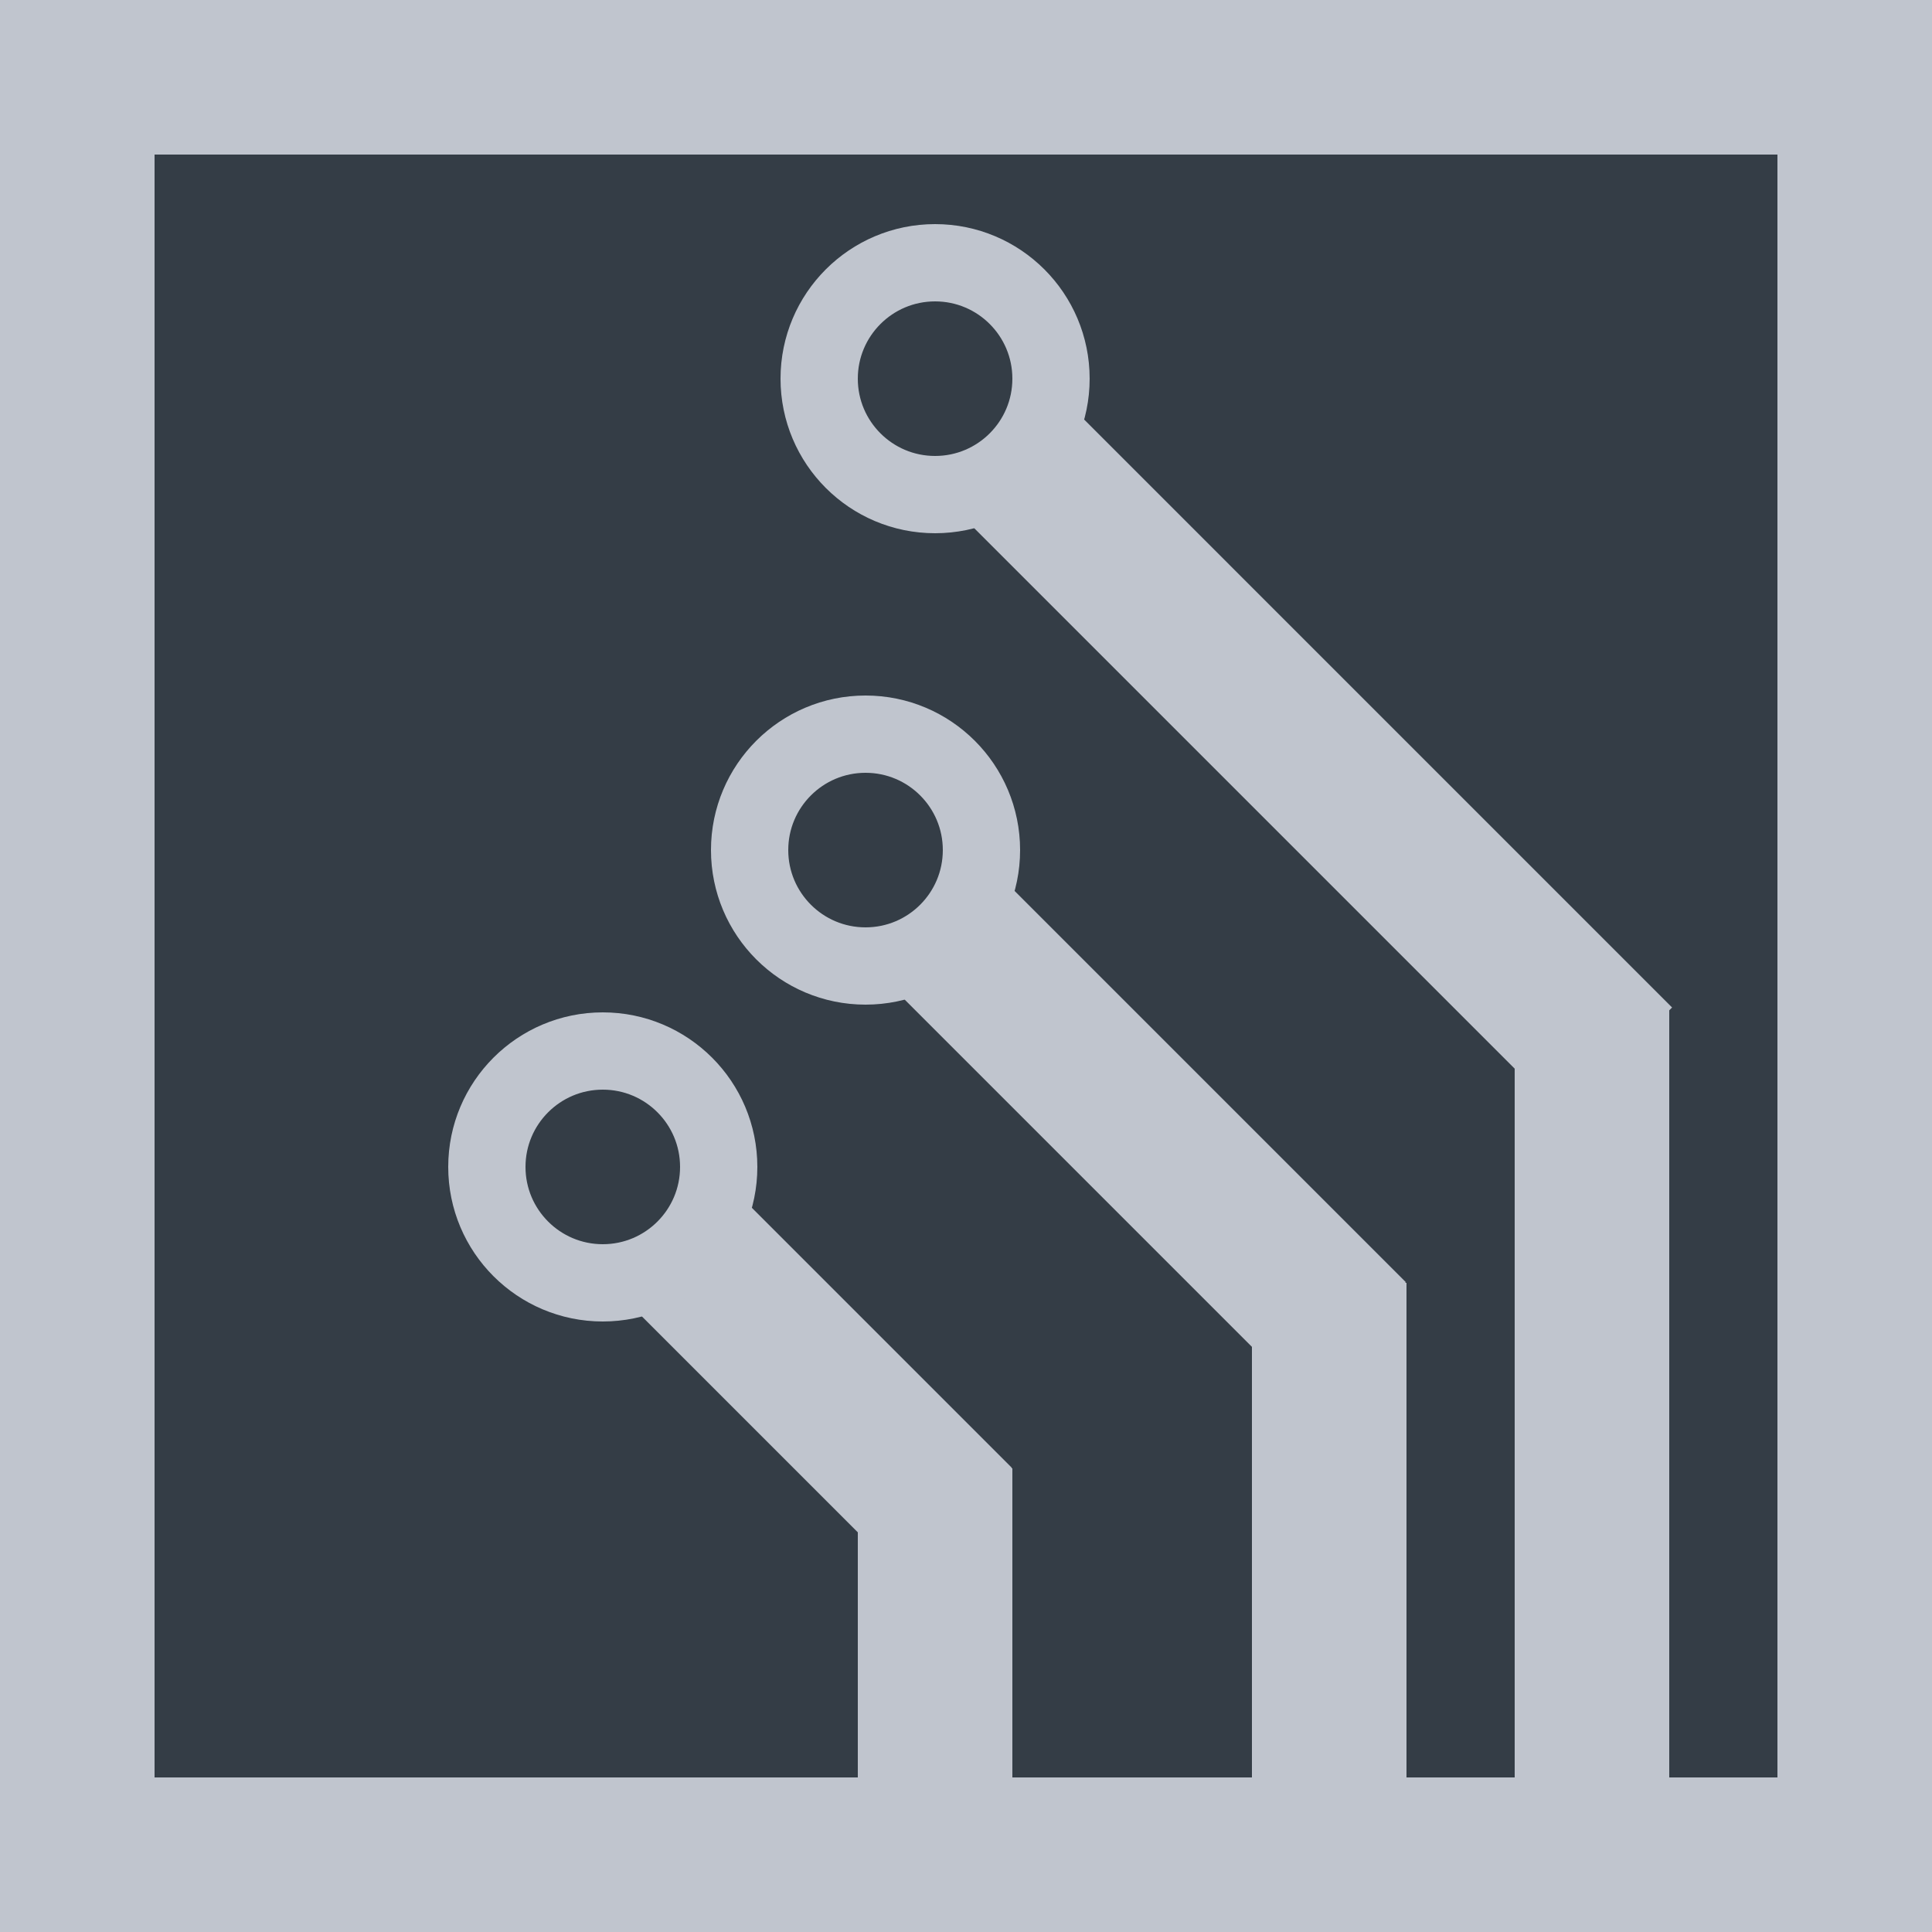
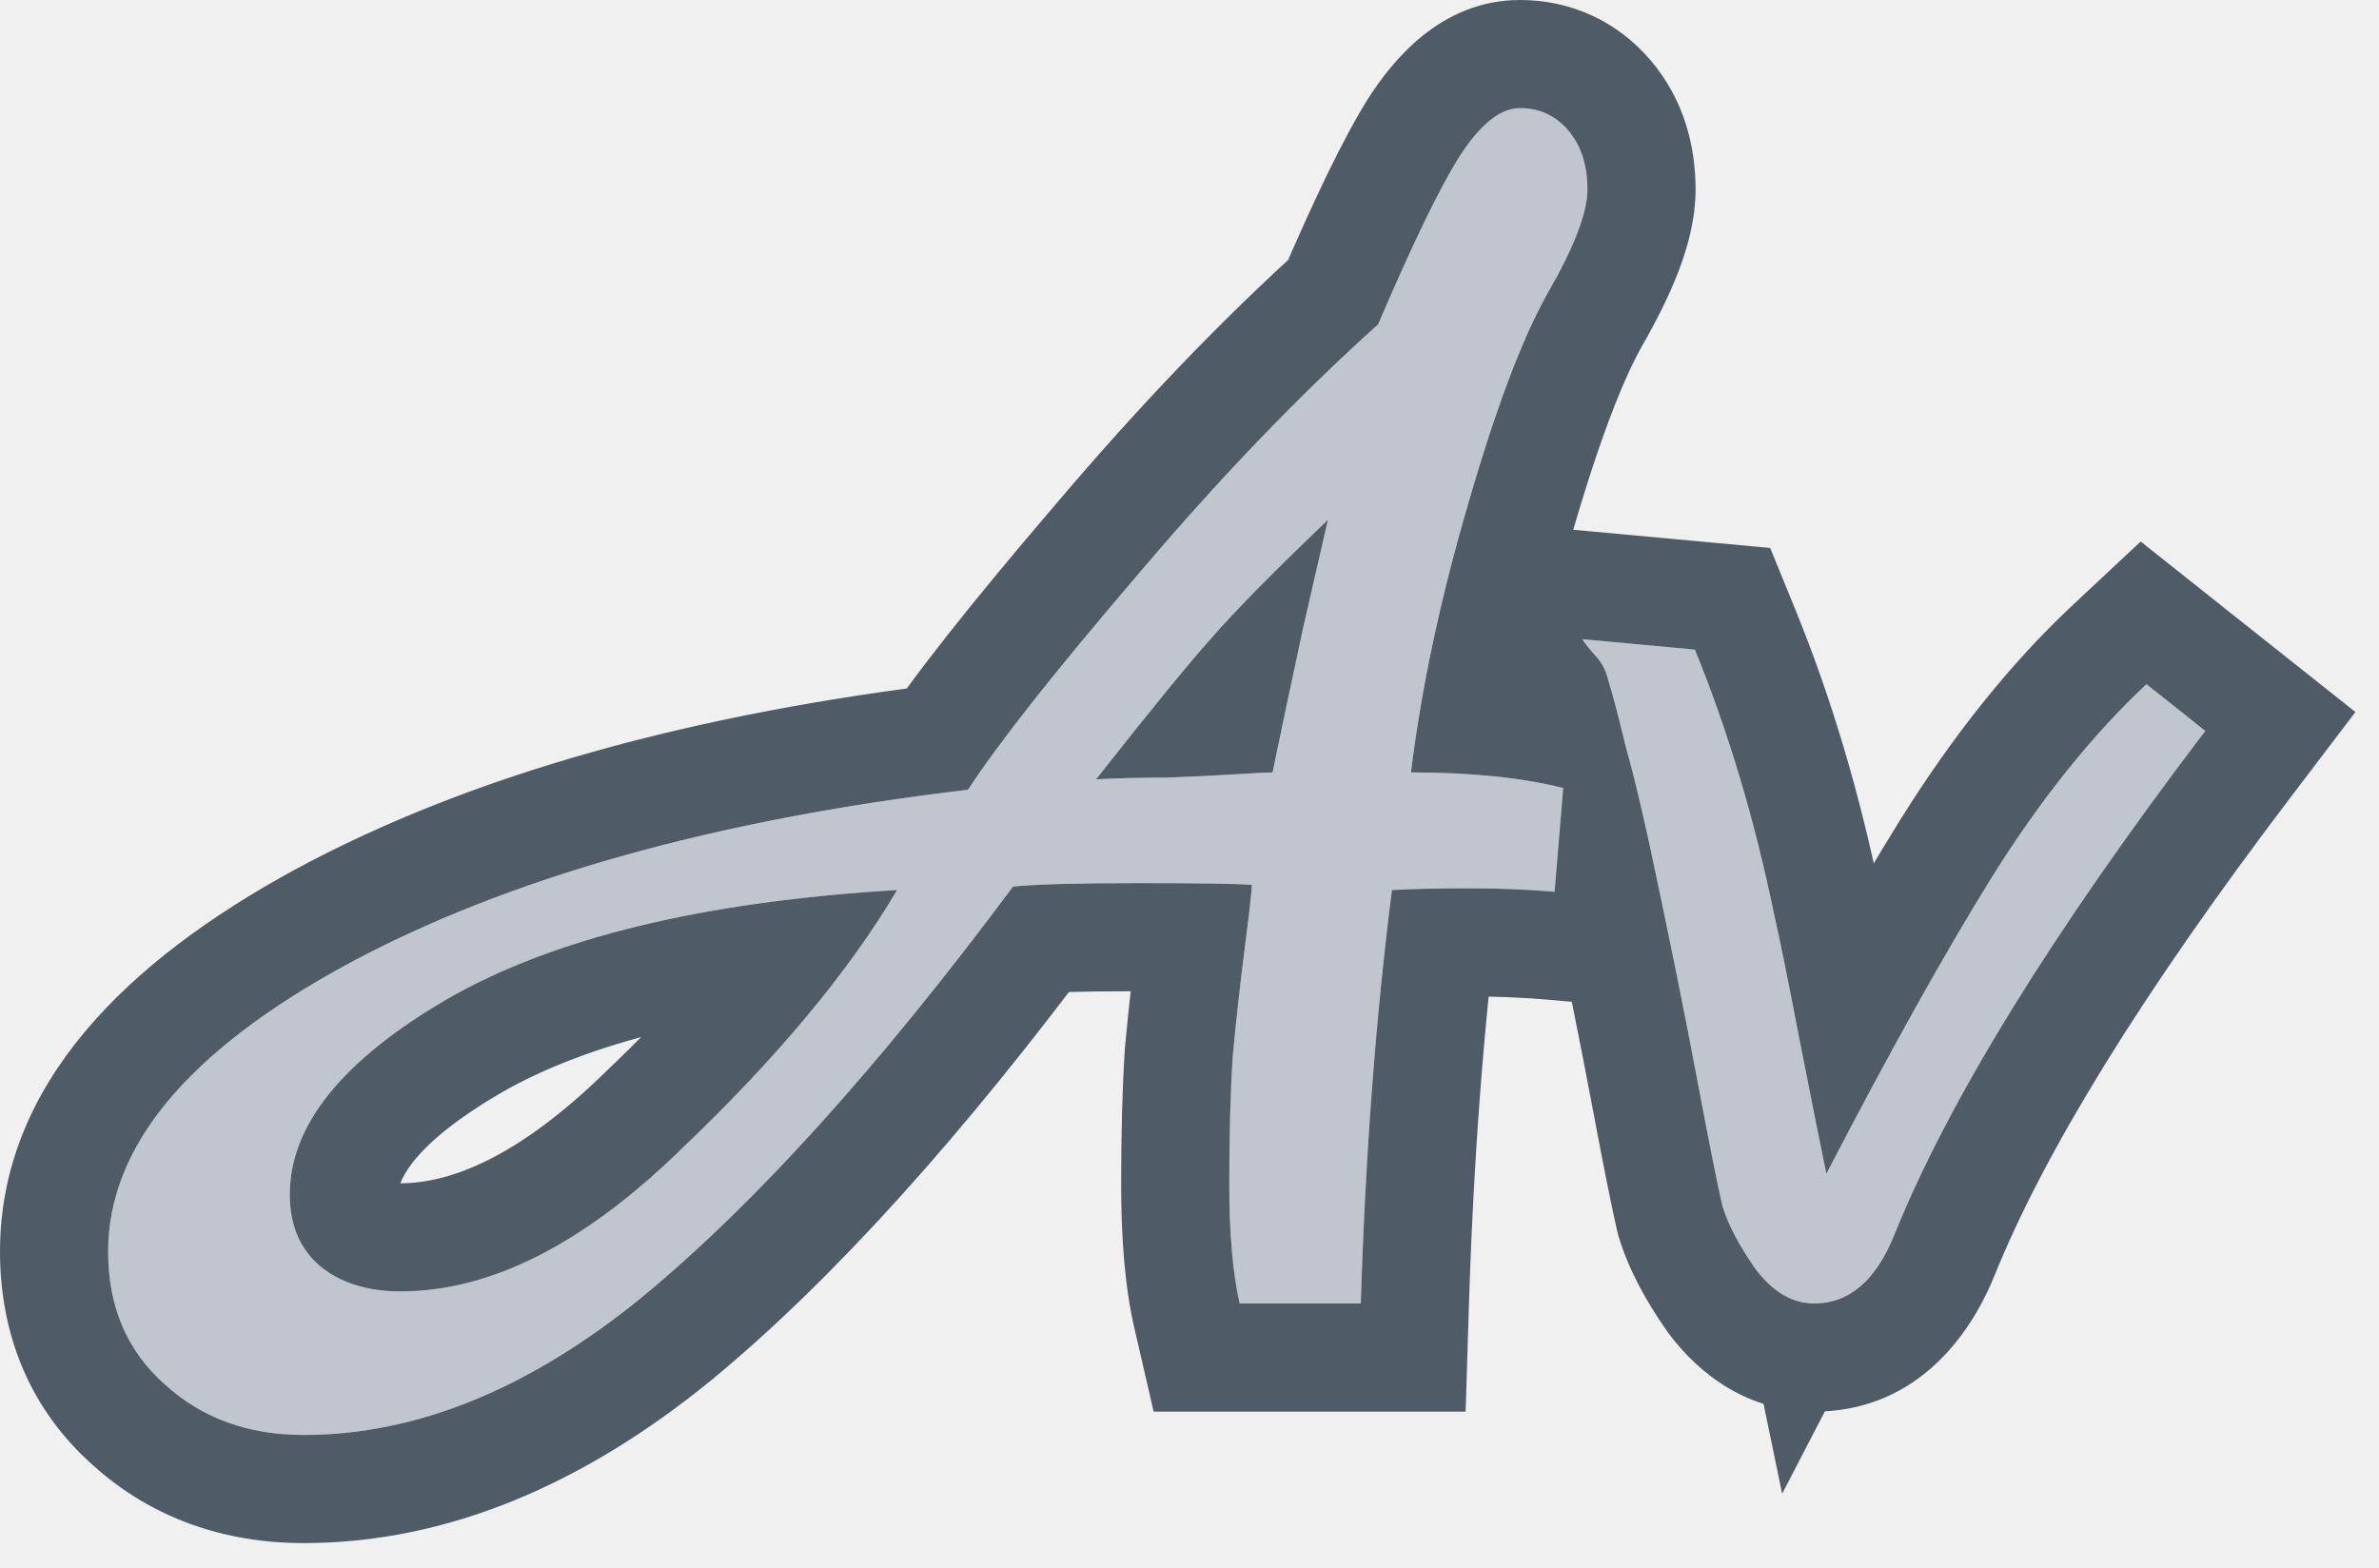
- <svg xmlns="http://www.w3.org/2000/svg" width="250" height="250" viewBox="0 0 250 250" fill="none">
-   <rect x="10" y="10" width="230" height="230" fill="#343D46" stroke="#C0C5CE" stroke-width="20" />
-   <line x1="206" y1="238" x2="206" y2="130" stroke="#C0C5CE" stroke-width="20" />
-   <line x1="172" y1="238" x2="172" y2="166" stroke="#C0C5CE" stroke-width="20" />
-   <line x1="174.841" y1="172.983" x2="123.929" y2="122.071" stroke="#C0C5CE" stroke-width="20" />
-   <line x1="123.87" y1="197.012" x2="89.929" y2="163.071" stroke="#C0C5CE" stroke-width="20" />
-   <line x1="209.296" y1="137.439" x2="132.929" y2="61.071" stroke="#C0C5CE" stroke-width="20" />
-   <line x1="121" y1="238" x2="121" y2="190" stroke="#C0C5CE" stroke-width="20" />
-   <circle cx="121" cy="49" r="15" stroke="#C0C5CE" stroke-width="10" />
-   <circle cx="112" cy="110" r="15" stroke="#C0C5CE" stroke-width="10" />
-   <circle cx="78" cy="151" r="15" stroke="#C0C5CE" stroke-width="10" />
+ <svg xmlns="http://www.w3.org/2000/svg" width="44" height="29" viewBox="0 0 44 29" fill="none">
+   <mask id="path-1-outside-1_185_104" maskUnits="userSpaceOnUse" x="-0.96" y="-0.888" width="45" height="30" fill="black">
+     <rect fill="white" x="-0.96" y="-0.888" width="45" height="30" />
+     <path d="M28.912 14.576L28.752 16.496C28.261 16.453 27.728 16.432 27.152 16.432C26.597 16.432 26.128 16.443 25.744 16.464C25.445 18.811 25.253 21.36 25.168 24.112H22.928C22.8 23.557 22.736 22.821 22.736 21.904C22.736 20.987 22.757 20.197 22.8 19.536C22.864 18.853 22.939 18.181 23.024 17.52C23.109 16.859 23.152 16.475 23.152 16.368C22.853 16.347 22.149 16.336 21.04 16.336C19.931 16.336 19.163 16.357 18.736 16.4C16.261 19.728 13.979 22.256 11.888 23.984C9.797 25.691 7.707 26.544 5.616 26.544C4.592 26.544 3.739 26.235 3.056 25.616C2.352 24.997 2 24.176 2 23.152C2 21.211 3.472 19.44 6.416 17.84C9.381 16.24 13.211 15.163 17.904 14.608C18.459 13.755 19.493 12.443 21.008 10.672C22.523 8.88 24.016 7.323 25.488 6C26.128 4.507 26.629 3.472 26.992 2.896C27.376 2.299 27.749 2 28.112 2C28.475 2 28.773 2.139 29.008 2.416C29.243 2.693 29.36 3.056 29.36 3.504C29.36 3.931 29.115 4.571 28.624 5.424C28.155 6.256 27.664 7.557 27.152 9.328C26.64 11.077 26.288 12.731 26.096 14.288C27.205 14.288 28.144 14.384 28.912 14.576ZM12.592 21.264C14.363 19.579 15.696 17.979 16.592 16.464C13.008 16.677 10.235 17.349 8.272 18.48C6.331 19.611 5.36 20.816 5.36 22.096C5.36 22.651 5.541 23.088 5.904 23.408C6.288 23.728 6.789 23.888 7.408 23.888C9.072 23.888 10.8 23.013 12.592 21.264ZM23.536 14.288C23.685 13.563 23.877 12.656 24.112 11.568C24.368 10.459 24.517 9.808 24.56 9.616C23.536 10.597 22.821 11.323 22.416 11.792C22.011 12.24 21.296 13.115 20.272 14.416C20.635 14.395 21.072 14.384 21.584 14.384C22.117 14.363 22.555 14.341 22.896 14.32C23.237 14.299 23.451 14.288 23.536 14.288ZM39.699 12.656L40.787 13.52C37.95 17.253 36.03 20.368 35.027 22.864C34.686 23.696 34.195 24.112 33.555 24.112C33.15 24.112 32.787 23.899 32.467 23.472C32.168 23.045 31.966 22.661 31.859 22.32C31.774 21.957 31.624 21.211 31.411 20.08C31.198 18.949 30.963 17.776 30.707 16.56C30.451 15.323 30.238 14.405 30.067 13.808C29.918 13.189 29.811 12.784 29.747 12.592C29.704 12.4 29.619 12.24 29.491 12.112C29.363 11.963 29.288 11.867 29.267 11.824L31.347 12.016C31.966 13.531 32.456 15.173 32.819 16.944C32.904 17.307 33.054 18.043 33.267 19.152C33.48 20.24 33.651 21.093 33.779 21.712C34.952 19.451 35.976 17.616 36.851 16.208C37.747 14.779 38.696 13.595 39.699 12.656Z" />
+   </mask>
+   <path d="M28.912 14.576L28.752 16.496C28.261 16.453 27.728 16.432 27.152 16.432C26.597 16.432 26.128 16.443 25.744 16.464C25.445 18.811 25.253 21.36 25.168 24.112H22.928C22.8 23.557 22.736 22.821 22.736 21.904C22.736 20.987 22.757 20.197 22.8 19.536C22.864 18.853 22.939 18.181 23.024 17.52C23.109 16.859 23.152 16.475 23.152 16.368C22.853 16.347 22.149 16.336 21.04 16.336C19.931 16.336 19.163 16.357 18.736 16.4C16.261 19.728 13.979 22.256 11.888 23.984C9.797 25.691 7.707 26.544 5.616 26.544C4.592 26.544 3.739 26.235 3.056 25.616C2.352 24.997 2 24.176 2 23.152C2 21.211 3.472 19.44 6.416 17.84C9.381 16.24 13.211 15.163 17.904 14.608C18.459 13.755 19.493 12.443 21.008 10.672C22.523 8.88 24.016 7.323 25.488 6C26.128 4.507 26.629 3.472 26.992 2.896C27.376 2.299 27.749 2 28.112 2C28.475 2 28.773 2.139 29.008 2.416C29.243 2.693 29.36 3.056 29.36 3.504C29.36 3.931 29.115 4.571 28.624 5.424C28.155 6.256 27.664 7.557 27.152 9.328C26.64 11.077 26.288 12.731 26.096 14.288C27.205 14.288 28.144 14.384 28.912 14.576ZM12.592 21.264C14.363 19.579 15.696 17.979 16.592 16.464C13.008 16.677 10.235 17.349 8.272 18.48C6.331 19.611 5.36 20.816 5.36 22.096C5.36 22.651 5.541 23.088 5.904 23.408C6.288 23.728 6.789 23.888 7.408 23.888C9.072 23.888 10.8 23.013 12.592 21.264ZM23.536 14.288C23.685 13.563 23.877 12.656 24.112 11.568C24.368 10.459 24.517 9.808 24.56 9.616C23.536 10.597 22.821 11.323 22.416 11.792C22.011 12.24 21.296 13.115 20.272 14.416C20.635 14.395 21.072 14.384 21.584 14.384C22.117 14.363 22.555 14.341 22.896 14.32C23.237 14.299 23.451 14.288 23.536 14.288ZM39.699 12.656L40.787 13.52C37.95 17.253 36.03 20.368 35.027 22.864C34.686 23.696 34.195 24.112 33.555 24.112C33.15 24.112 32.787 23.899 32.467 23.472C32.168 23.045 31.966 22.661 31.859 22.32C31.774 21.957 31.624 21.211 31.411 20.08C31.198 18.949 30.963 17.776 30.707 16.56C30.451 15.323 30.238 14.405 30.067 13.808C29.918 13.189 29.811 12.784 29.747 12.592C29.704 12.4 29.619 12.24 29.491 12.112C29.363 11.963 29.288 11.867 29.267 11.824L31.347 12.016C31.966 13.531 32.456 15.173 32.819 16.944C32.904 17.307 33.054 18.043 33.267 19.152C33.48 20.24 33.651 21.093 33.779 21.712C34.952 19.451 35.976 17.616 36.851 16.208C37.747 14.779 38.696 13.595 39.699 12.656Z" fill="#C0C5CE" />
+   <path d="M28.912 14.576L30.905 14.742L31.046 13.048L29.397 12.636L28.912 14.576ZM28.752 16.496L28.579 18.488L30.578 18.662L30.745 16.662L28.752 16.496ZM25.744 16.464L25.633 14.467L23.97 14.559L23.76 16.212L25.744 16.464ZM25.168 24.112V26.112H27.107L27.167 24.174L25.168 24.112ZM22.928 24.112L20.979 24.562L21.337 26.112H22.928V24.112ZM22.8 19.536L20.809 19.349L20.806 19.378L20.804 19.407L22.8 19.536ZM23.152 16.368H25.152V14.506L23.294 14.373L23.152 16.368ZM18.736 16.4L18.537 14.41L17.658 14.498L17.131 15.207L18.736 16.4ZM11.888 23.984L13.153 25.533L13.162 25.526L11.888 23.984ZM3.056 25.616L4.399 24.134L4.388 24.124L4.376 24.114L3.056 25.616ZM6.416 17.84L5.466 16.08L5.461 16.083L6.416 17.84ZM17.904 14.608L18.139 16.594L19.07 16.484L19.581 15.698L17.904 14.608ZM21.008 10.672L22.528 11.972L22.535 11.963L21.008 10.672ZM25.488 6L26.825 7.488L27.153 7.193L27.326 6.788L25.488 6ZM26.992 2.896L25.31 1.814L25.305 1.822L25.3 1.83L26.992 2.896ZM29.008 2.416L27.481 3.708L27.481 3.708L29.008 2.416ZM28.624 5.424L26.89 4.427L26.886 4.434L26.882 4.441L28.624 5.424ZM27.152 9.328L29.072 9.89L29.073 9.884L27.152 9.328ZM26.096 14.288L24.111 14.043L23.834 16.288H26.096V14.288ZM12.592 21.264L11.213 19.815L11.204 19.824L11.195 19.833L12.592 21.264ZM16.592 16.464L18.313 17.482L20.229 14.244L16.473 14.467L16.592 16.464ZM8.272 18.48L7.274 16.747L7.265 16.752L8.272 18.48ZM5.904 23.408L4.581 24.908L4.602 24.926L4.624 24.944L5.904 23.408ZM23.536 14.288V16.288H25.166L25.495 14.691L23.536 14.288ZM24.112 11.568L22.163 11.118L22.16 11.132L22.157 11.146L24.112 11.568ZM24.56 9.616L26.512 10.05L27.945 3.602L23.176 8.172L24.56 9.616ZM22.416 11.792L23.899 13.134L23.915 13.117L23.93 13.099L22.416 11.792ZM20.272 14.416L18.7 13.179L15.951 16.674L20.39 16.413L20.272 14.416ZM21.584 14.384V16.384H21.624L21.664 16.382L21.584 14.384ZM22.896 14.32L22.771 12.324L22.771 12.324L22.896 14.32ZM28.912 14.576L26.919 14.41L26.759 16.33L28.752 16.496L30.745 16.662L30.905 14.742L28.912 14.576ZM28.752 16.496L28.925 14.504C28.368 14.455 27.776 14.432 27.152 14.432V16.432V18.432C27.68 18.432 28.154 18.452 28.579 18.488L28.752 16.496ZM27.152 16.432V14.432C26.575 14.432 26.066 14.443 25.633 14.467L25.744 16.464L25.855 18.461C26.19 18.442 26.62 18.432 27.152 18.432V16.432ZM25.744 16.464L23.76 16.212C23.452 18.631 23.256 21.244 23.169 24.05L25.168 24.112L27.167 24.174C27.251 21.476 27.439 18.991 27.728 16.716L25.744 16.464ZM25.168 24.112V22.112H22.928V24.112V26.112H25.168V24.112ZM22.928 24.112L24.877 23.662C24.797 23.317 24.736 22.75 24.736 21.904H22.736H20.736C20.736 22.893 20.803 23.798 20.979 24.562L22.928 24.112ZM22.736 21.904H24.736C24.736 21.015 24.757 20.27 24.796 19.665L22.8 19.536L20.804 19.407C20.758 20.124 20.736 20.959 20.736 21.904H22.736ZM22.8 19.536L24.791 19.723C24.853 19.062 24.925 18.414 25.008 17.776L23.024 17.52L21.041 17.264C20.952 17.949 20.875 18.644 20.809 19.349L22.8 19.536ZM23.024 17.52L25.008 17.776C25.082 17.198 25.152 16.64 25.152 16.368H23.152H21.152C21.152 16.3 21.157 16.268 21.152 16.327C21.148 16.366 21.142 16.427 21.132 16.515C21.113 16.69 21.083 16.938 21.041 17.264L23.024 17.52ZM23.152 16.368L23.294 14.373C22.91 14.346 22.127 14.336 21.04 14.336V16.336V18.336C22.172 18.336 22.797 18.348 23.009 18.363L23.152 16.368ZM21.04 16.336V14.336C19.936 14.336 19.076 14.356 18.537 14.41L18.736 16.4L18.935 18.39C19.25 18.359 19.925 18.336 21.04 18.336V16.336ZM18.736 16.4L17.131 15.207C14.707 18.466 12.534 20.855 10.614 22.442L11.888 23.984L13.162 25.526C15.424 23.657 17.815 20.99 20.341 17.593L18.736 16.4ZM11.888 23.984L10.623 22.435C8.784 23.936 7.126 24.544 5.616 24.544V26.544V28.544C8.287 28.544 10.81 27.445 13.153 25.533L11.888 23.984ZM5.616 26.544V24.544C5.029 24.544 4.672 24.381 4.399 24.134L3.056 25.616L1.713 27.098C2.806 28.088 4.155 28.544 5.616 28.544V26.544ZM3.056 25.616L4.376 24.114C4.147 23.913 4 23.661 4 23.152H2H3.88622e-05C3.88622e-05 24.691 0.557 26.082 1.736 27.118L3.056 25.616ZM2 23.152H4C4 22.365 4.588 21.11 7.371 19.597L6.416 17.84L5.461 16.083C2.356 17.77 3.88622e-05 20.057 3.88622e-05 23.152H2ZM6.416 17.84L7.366 19.6C10.039 18.158 13.602 17.13 18.139 16.594L17.904 14.608L17.669 12.622C12.819 13.195 8.724 14.322 5.466 16.08L6.416 17.84ZM17.904 14.608L19.581 15.698C20.058 14.964 21.017 13.739 22.528 11.972L21.008 10.672L19.488 9.372C17.97 11.147 16.86 12.545 16.227 13.518L17.904 14.608ZM21.008 10.672L22.535 11.963C24.002 10.229 25.432 8.739 26.825 7.488L25.488 6L24.151 4.512C22.6 5.906 21.044 7.532 19.481 9.381L21.008 10.672ZM25.488 6L27.326 6.788C27.966 5.295 28.414 4.391 28.684 3.962L26.992 2.896L25.3 1.83C24.845 2.553 24.29 3.718 23.65 5.212L25.488 6ZM26.992 2.896L28.674 3.978C28.8 3.782 28.853 3.751 28.809 3.786C28.755 3.829 28.512 4 28.112 4V2V-1.90735e-06C26.625 -1.90735e-06 25.73 1.161 25.31 1.814L26.992 2.896ZM28.112 2V4C28.032 4 27.906 3.983 27.766 3.918C27.626 3.853 27.532 3.768 27.481 3.708L29.008 2.416L30.535 1.124C29.921 0.399 29.064 -1.90735e-06 28.112 -1.90735e-06V2ZM29.008 2.416L27.481 3.708C27.422 3.638 27.387 3.566 27.369 3.512C27.353 3.463 27.36 3.453 27.36 3.504H29.36H31.36C31.36 2.697 31.142 1.841 30.535 1.124L29.008 2.416ZM29.36 3.504H27.36C27.36 3.369 27.39 3.375 27.308 3.588C27.235 3.779 27.104 4.055 26.89 4.427L28.624 5.424L30.358 6.421C30.635 5.939 30.872 5.469 31.044 5.02C31.207 4.593 31.36 4.065 31.36 3.504H29.36ZM28.624 5.424L26.882 4.441C26.296 5.481 25.754 6.963 25.231 8.772L27.152 9.328L29.073 9.884C29.574 8.151 30.014 7.031 30.366 6.407L28.624 5.424ZM27.152 9.328L25.233 8.766C24.695 10.603 24.318 12.363 24.111 14.043L26.096 14.288L28.081 14.533C28.258 13.098 28.585 11.552 29.072 9.89L27.152 9.328ZM26.096 14.288V16.288C27.102 16.288 27.867 16.376 28.427 16.516L28.912 14.576L29.397 12.636C28.421 12.392 27.309 12.288 26.096 12.288V14.288ZM12.592 21.264L13.971 22.713C15.827 20.946 17.295 19.204 18.313 17.482L16.592 16.464L14.871 15.446C14.097 16.754 12.898 18.212 11.213 19.815L12.592 21.264ZM16.592 16.464L16.473 14.467C12.742 14.69 9.617 15.397 7.274 16.747L8.272 18.48L9.27 20.213C10.852 19.302 13.274 18.665 16.711 18.46L16.592 16.464ZM8.272 18.48L7.265 16.752C5.179 17.967 3.36 19.691 3.36 22.096H5.36H7.36C7.36 21.941 7.482 21.254 9.279 20.208L8.272 18.48ZM5.36 22.096H3.36C3.36 23.131 3.723 24.15 4.581 24.908L5.904 23.408L7.227 21.908C7.245 21.924 7.268 21.948 7.29 21.979C7.313 22.011 7.331 22.044 7.344 22.074C7.369 22.136 7.36 22.155 7.36 22.096H5.36ZM5.904 23.408L4.624 24.944C5.446 25.63 6.436 25.888 7.408 25.888V23.888V21.888C7.27 21.888 7.199 21.87 7.176 21.863C7.158 21.857 7.168 21.858 7.184 21.872L5.904 23.408ZM7.408 23.888V25.888C9.806 25.888 12.009 24.628 13.989 22.695L12.592 21.264L11.195 19.833C9.591 21.399 8.338 21.888 7.408 21.888V23.888ZM23.536 14.288L25.495 14.691C25.643 13.974 25.833 13.074 26.067 11.99L24.112 11.568L22.157 11.146C21.922 12.238 21.728 13.151 21.577 13.885L23.536 14.288ZM24.112 11.568L26.061 12.018C26.316 10.913 26.468 10.252 26.512 10.05L24.56 9.616L22.608 9.182C22.567 9.364 22.42 10.004 22.163 11.118L24.112 11.568ZM24.56 9.616L23.176 8.172C22.149 9.156 21.375 9.938 20.902 10.485L22.416 11.792L23.93 13.099C24.268 12.707 24.923 12.039 25.944 11.06L24.56 9.616ZM22.416 11.792L20.933 10.45C20.475 10.957 19.72 11.883 18.7 13.179L20.272 14.416L21.844 15.653C22.872 14.346 23.547 13.524 23.899 13.134L22.416 11.792ZM20.272 14.416L20.39 16.413C20.701 16.394 21.097 16.384 21.584 16.384V14.384V12.384C21.047 12.384 20.569 12.395 20.155 12.419L20.272 14.416ZM21.584 14.384L21.664 16.382C22.205 16.361 22.659 16.339 23.021 16.316L22.896 14.32L22.771 12.324C22.451 12.344 22.03 12.365 21.504 12.386L21.584 14.384ZM22.896 14.32L23.021 16.316C23.187 16.306 23.317 16.298 23.412 16.294C23.52 16.288 23.549 16.288 23.536 16.288V14.288V12.288C23.374 12.288 23.089 12.304 22.771 12.324L22.896 14.32ZM39.699 12.656L40.943 11.09L39.592 10.017L38.332 11.196L39.699 12.656ZM40.787 13.52L42.379 14.73L43.564 13.171L42.031 11.954L40.787 13.52ZM35.027 22.864L36.877 23.623L36.88 23.616L36.883 23.61L35.027 22.864ZM32.467 23.472L30.829 24.619L30.847 24.646L30.867 24.672L32.467 23.472ZM31.859 22.32L29.912 22.778L29.929 22.848L29.95 22.916L31.859 22.32ZM31.411 20.08L29.446 20.451L29.446 20.451L31.411 20.08ZM30.707 16.56L28.748 16.965L28.75 16.972L30.707 16.56ZM30.067 13.808L28.123 14.277L28.133 14.318L28.144 14.357L30.067 13.808ZM29.747 12.592L27.795 13.026L27.817 13.127L27.85 13.225L29.747 12.592ZM29.491 12.112L27.973 13.414L28.023 13.472L28.077 13.526L29.491 12.112ZM29.267 11.824L29.451 9.832L25.87 9.502L27.478 12.718L29.267 11.824ZM31.347 12.016L33.199 11.26L32.74 10.136L31.531 10.024L31.347 12.016ZM32.819 16.944L30.86 17.345L30.866 17.374L30.872 17.402L32.819 16.944ZM33.267 19.152L31.303 19.53L31.304 19.537L33.267 19.152ZM33.779 21.712L31.82 22.117L32.961 27.631L35.554 22.633L33.779 21.712ZM36.851 16.208L35.157 15.146L35.152 15.153L36.851 16.208ZM39.699 12.656L38.455 14.222L39.543 15.086L40.787 13.52L42.031 11.954L40.943 11.09L39.699 12.656ZM40.787 13.52L39.195 12.31C36.317 16.097 34.272 19.378 33.171 22.119L35.027 22.864L36.883 23.61C37.787 21.358 39.583 18.41 42.379 14.73L40.787 13.52ZM35.027 22.864L33.177 22.105C33.082 22.336 33.033 22.34 33.11 22.274C33.154 22.237 33.223 22.191 33.316 22.157C33.41 22.123 33.494 22.112 33.555 22.112V24.112V26.112C35.337 26.112 36.376 24.844 36.877 23.623L35.027 22.864ZM33.555 24.112V22.112C33.723 22.112 33.879 22.161 33.993 22.228C34.092 22.286 34.109 22.328 34.067 22.272L32.467 23.472L30.867 24.672C31.435 25.429 32.331 26.112 33.555 26.112V24.112ZM32.467 23.472L34.105 22.325C33.876 21.997 33.792 21.801 33.768 21.723L31.859 22.32L29.95 22.916C30.139 23.521 30.461 24.093 30.829 24.619L32.467 23.472ZM31.859 22.32L33.806 21.862C33.733 21.55 33.591 20.848 33.376 19.709L31.411 20.08L29.446 20.451C29.657 21.573 29.815 22.364 29.912 22.778L31.859 22.32ZM31.411 20.08L33.376 19.709C33.16 18.564 32.923 17.377 32.664 16.148L30.707 16.56L28.75 16.972C29.003 18.175 29.235 19.335 29.446 20.451L31.411 20.08ZM30.707 16.56L32.666 16.155C32.407 14.908 32.182 13.931 31.99 13.259L30.067 13.808L28.144 14.357C28.293 14.88 28.494 15.738 28.748 16.965L30.707 16.56ZM30.067 13.808L32.011 13.339C31.866 12.737 31.74 12.246 31.644 11.96L29.747 12.592L27.85 13.225C27.882 13.322 27.97 13.642 28.123 14.277L30.067 13.808ZM29.747 12.592L31.699 12.158C31.582 11.628 31.325 11.118 30.905 10.698L29.491 12.112L28.077 13.526C27.913 13.362 27.827 13.172 27.795 13.026L29.747 12.592ZM29.491 12.112L31.01 10.81C30.984 10.78 30.963 10.756 30.947 10.736C30.931 10.716 30.921 10.705 30.918 10.7C30.913 10.694 30.921 10.704 30.937 10.728C30.946 10.74 30.96 10.761 30.978 10.79C30.994 10.816 31.024 10.865 31.056 10.93L29.267 11.824L27.478 12.718C27.588 12.938 27.729 13.115 27.76 13.156C27.825 13.239 27.899 13.328 27.973 13.414L29.491 12.112ZM29.267 11.824L29.083 13.816L31.163 14.008L31.347 12.016L31.531 10.024L29.451 9.832L29.267 11.824ZM31.347 12.016L29.495 12.772C30.063 14.161 30.519 15.684 30.86 17.345L32.819 16.944L34.778 16.543C34.393 14.663 33.869 12.9 33.199 11.26L31.347 12.016ZM32.819 16.944L30.872 17.402C30.947 17.718 31.088 18.413 31.303 19.53L33.267 19.152L35.231 18.774C35.019 17.672 34.862 16.895 34.766 16.486L32.819 16.944ZM33.267 19.152L31.304 19.537C31.518 20.627 31.691 21.488 31.82 22.117L33.779 21.712L35.738 21.307C35.612 20.698 35.443 19.853 35.23 18.767L33.267 19.152ZM33.779 21.712L35.554 22.633C36.715 20.396 37.713 18.611 38.55 17.263L36.851 16.208L35.152 15.153C34.24 16.621 33.19 18.505 32.004 20.791L33.779 21.712ZM36.851 16.208L38.546 17.27C39.37 15.955 40.214 14.914 41.066 14.116L39.699 12.656L38.332 11.196C37.179 12.276 36.124 13.602 35.157 15.146L36.851 16.208Z" fill="#4F5B66" mask="url(#path-1-outside-1_185_104)" />
</svg>
